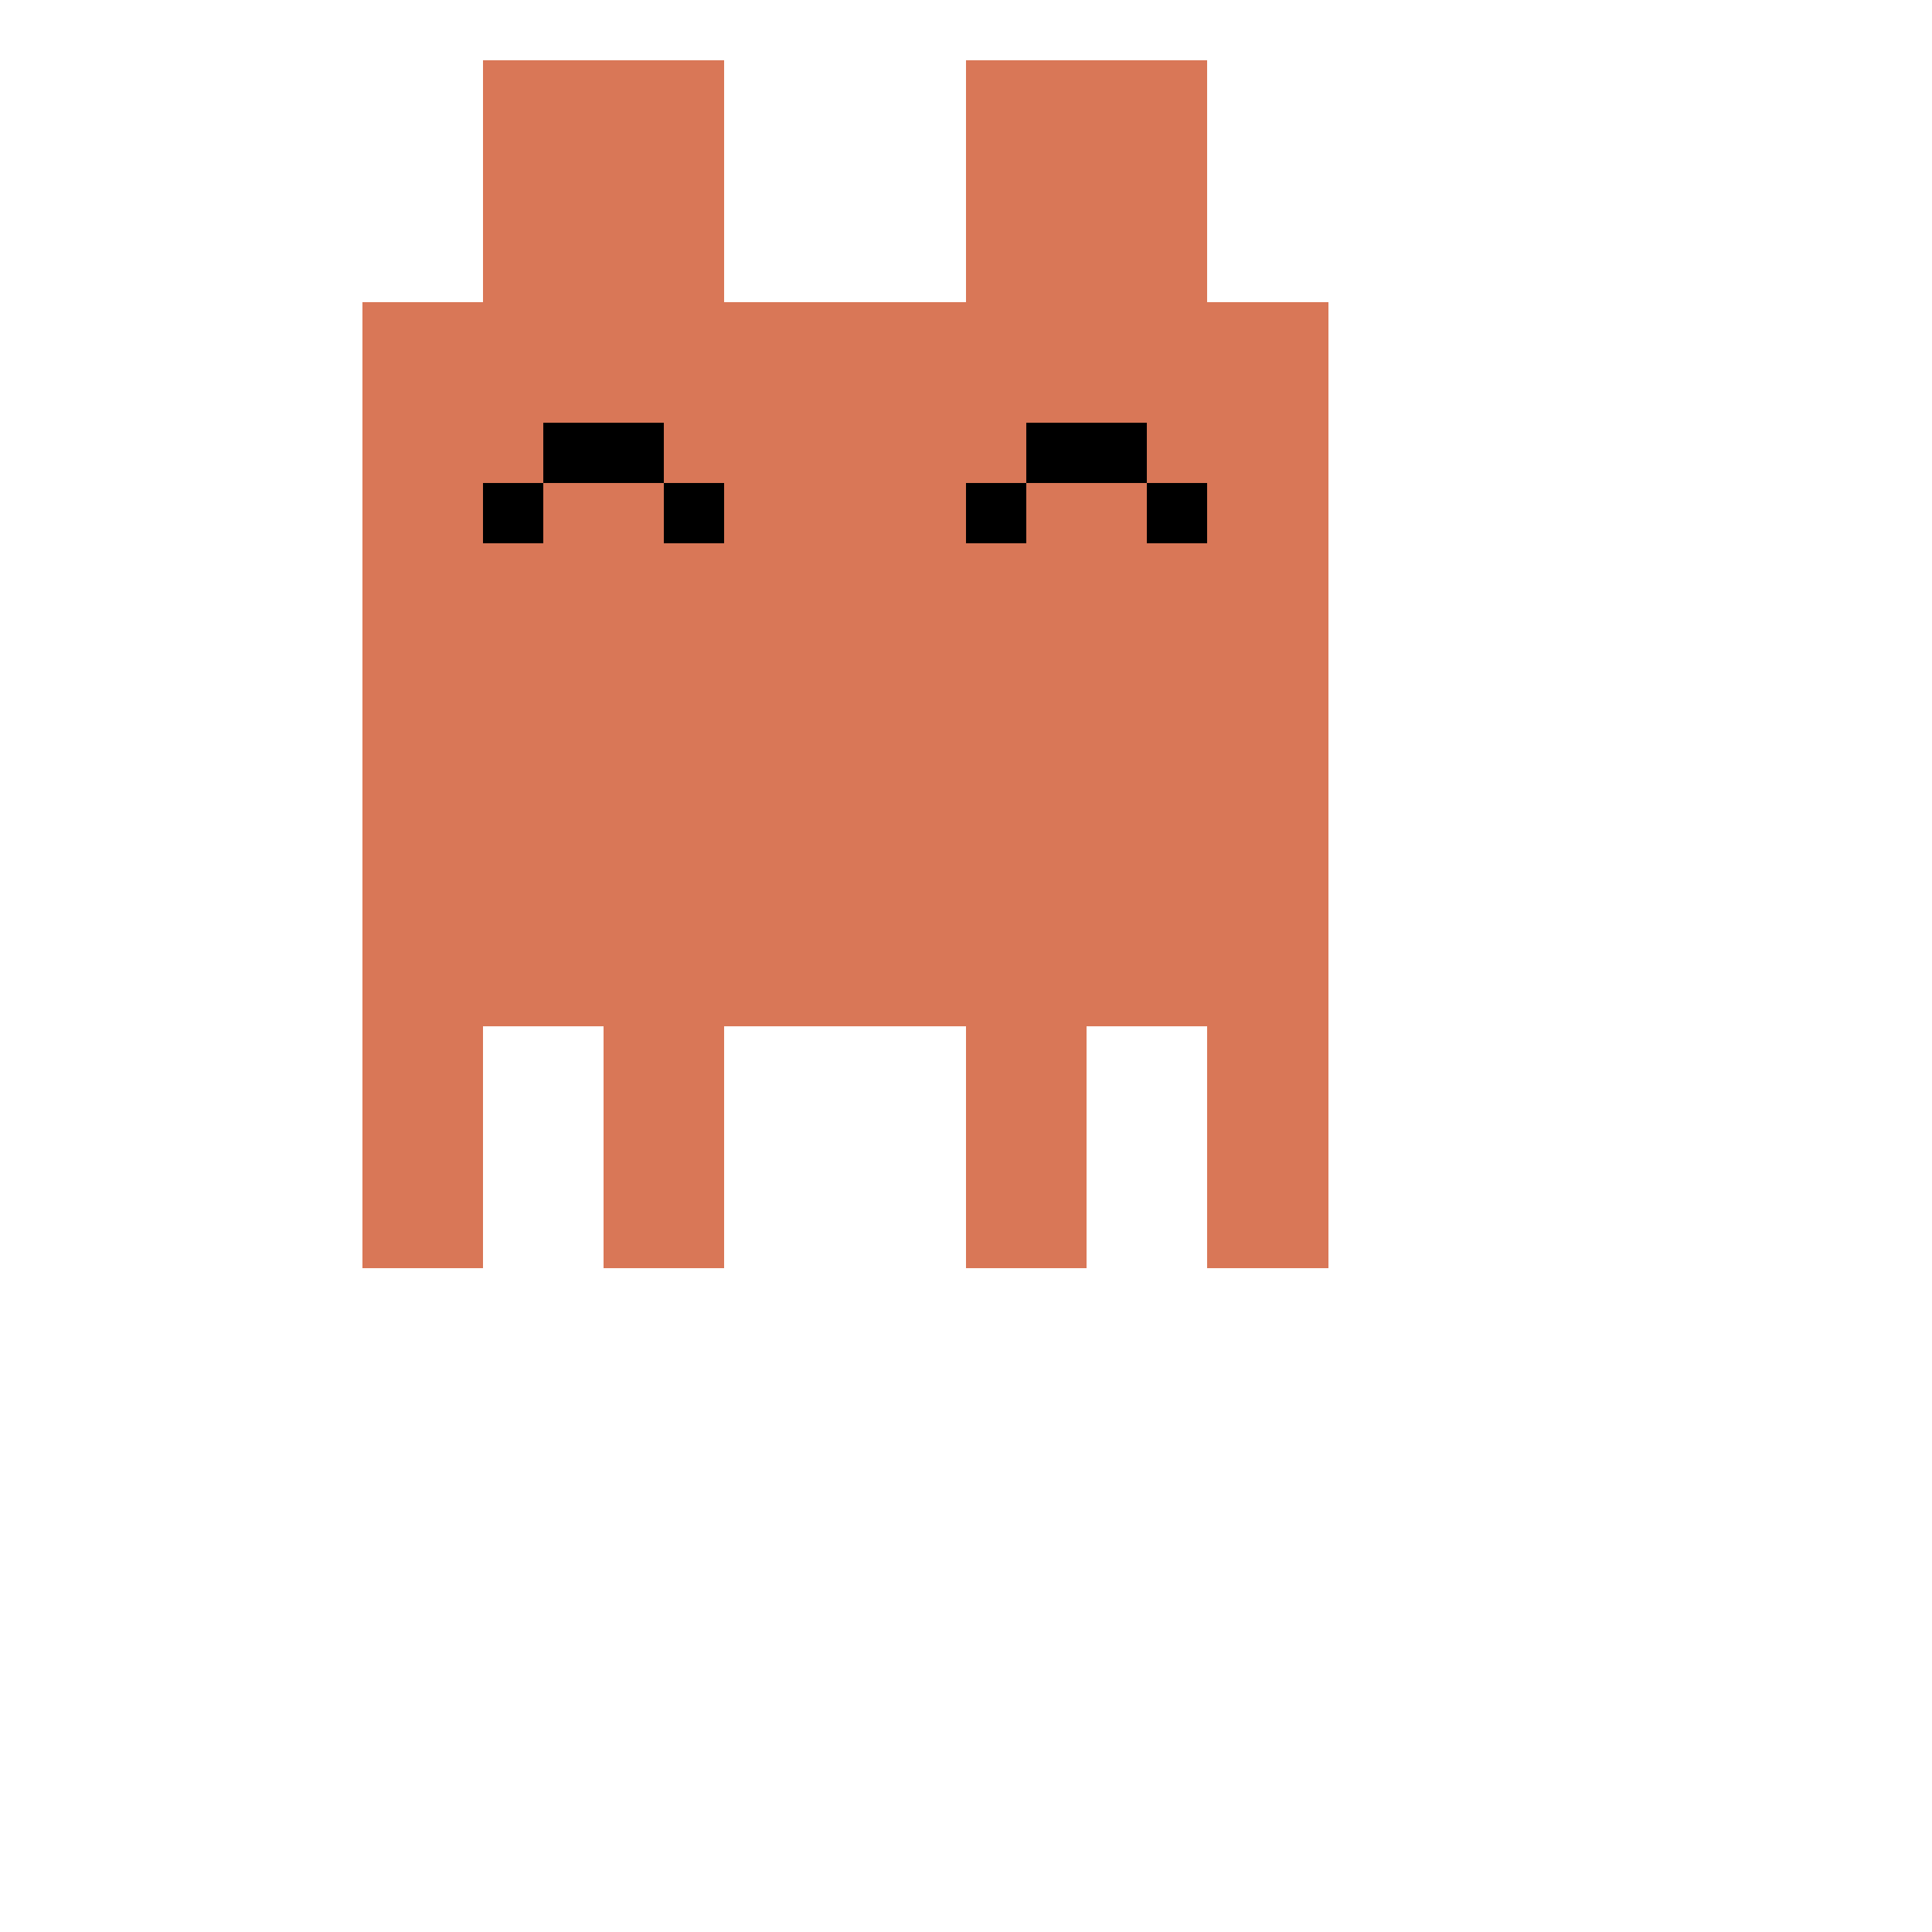
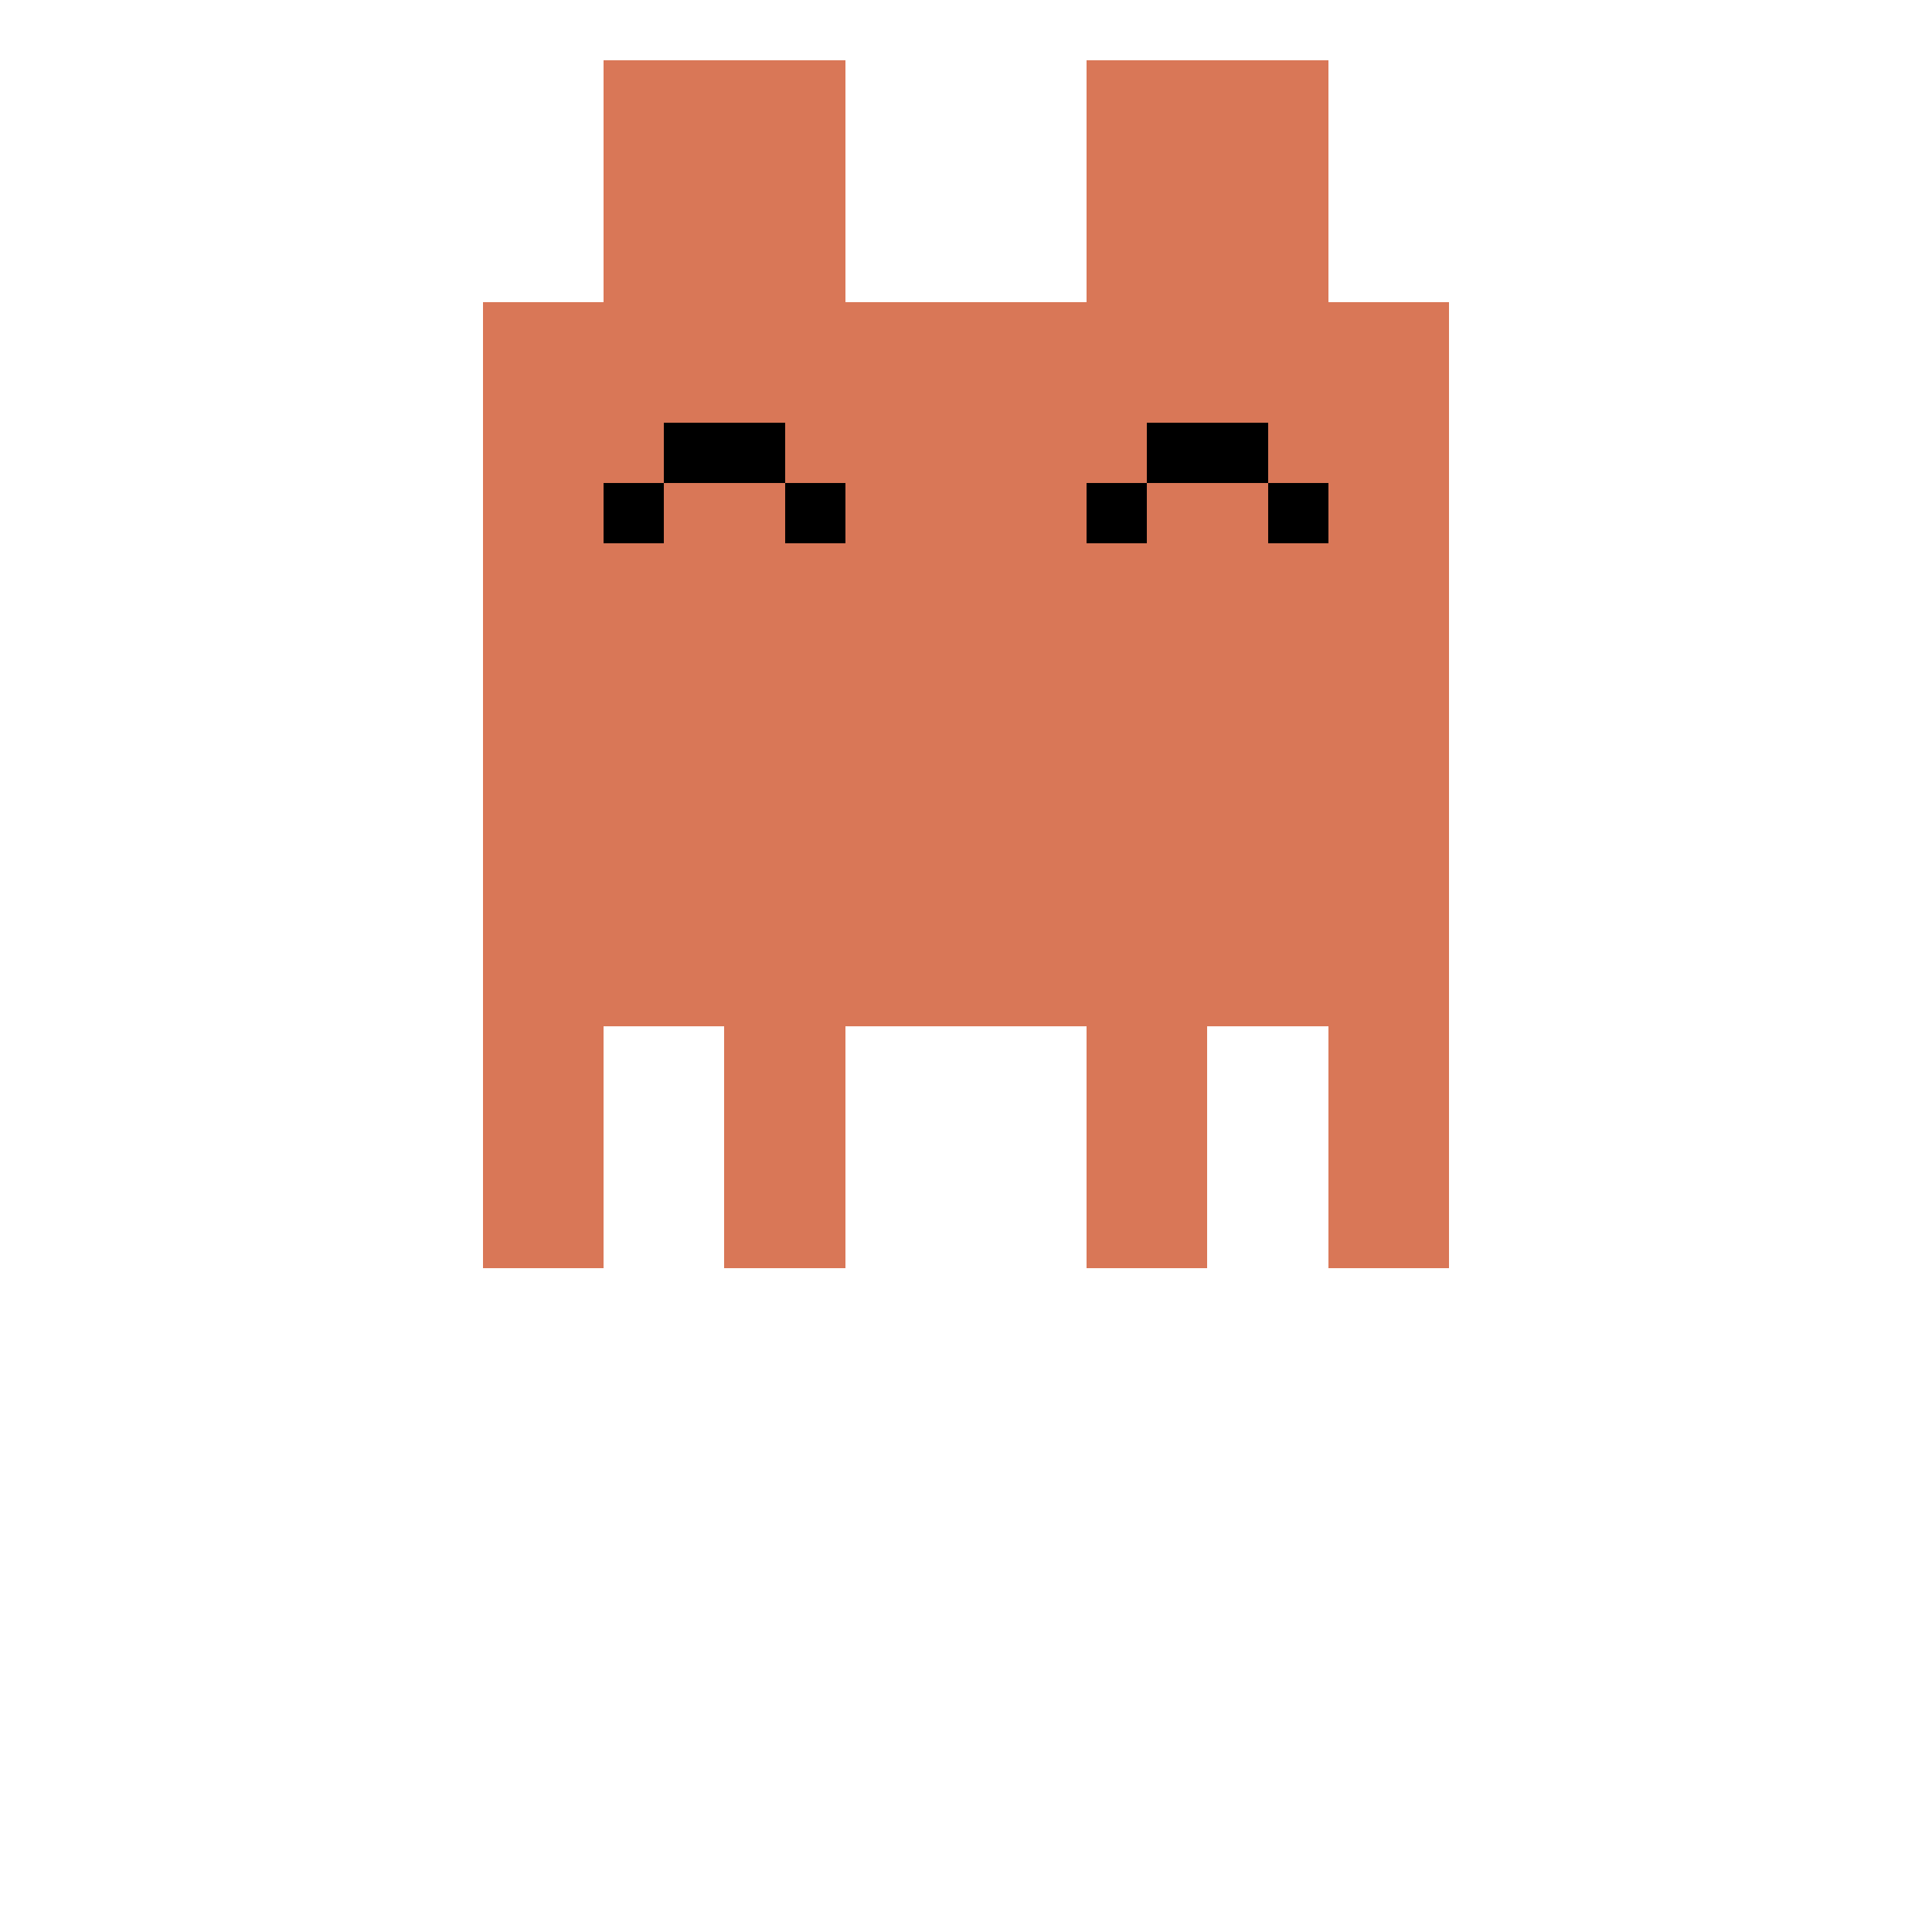
- <svg xmlns="http://www.w3.org/2000/svg" width="24" height="24" viewBox="14 6 30 32" shape-rendering="crispEdges">
+ <svg xmlns="http://www.w3.org/2000/svg" width="24" height="24" viewBox="13 6 28 32" shape-rendering="crispEdges">
  <path fill="#d97757" d="M21 7h4v1h-4zM29 7h4v1h-4zM21 8h4v1h-4zM29 8h4v1h-4zM21 9h4v1h-4zM29 9h4v1h-4zM21 10h4v1h-4zM29 10h4v1h-4zM19 11h16v1h-16zM19 12h16v1h-16zM19 13h3v1h-3zM24 13h6v1h-6zM32 13h3v1h-3zM19 14h2v1h-2zM22 14h2v1h-2zM25 14h4v1h-4zM30 14h2v1h-2zM33 14h2v1h-2zM19 15h16v1h-16zM19 16h16v1h-16zM19 17h16v1h-16zM19 18h16v1h-16zM19 19h16v1h-16zM19 20h16v1h-16zM19 21h16v1h-16zM19 22h16v1h-16zM19 23h2v1h-2zM23 23h2v1h-2zM29 23h2v1h-2zM33 23h2v1h-2zM19 24h2v1h-2zM23 24h2v1h-2zM29 24h2v1h-2zM33 24h2v1h-2zM19 25h2v1h-2zM23 25h2v1h-2zM29 25h2v1h-2zM33 25h2v1h-2zM19 26h2v1h-2zM23 26h2v1h-2zM29 26h2v1h-2zM33 26h2v1h-2z" />
  <path fill="#000000" d="M22 13h2v1h-2zM30 13h2v1h-2zM21 14h1v1h-1zM24 14h1v1h-1zM29 14h1v1h-1zM32 14h1v1h-1z" />
</svg>
